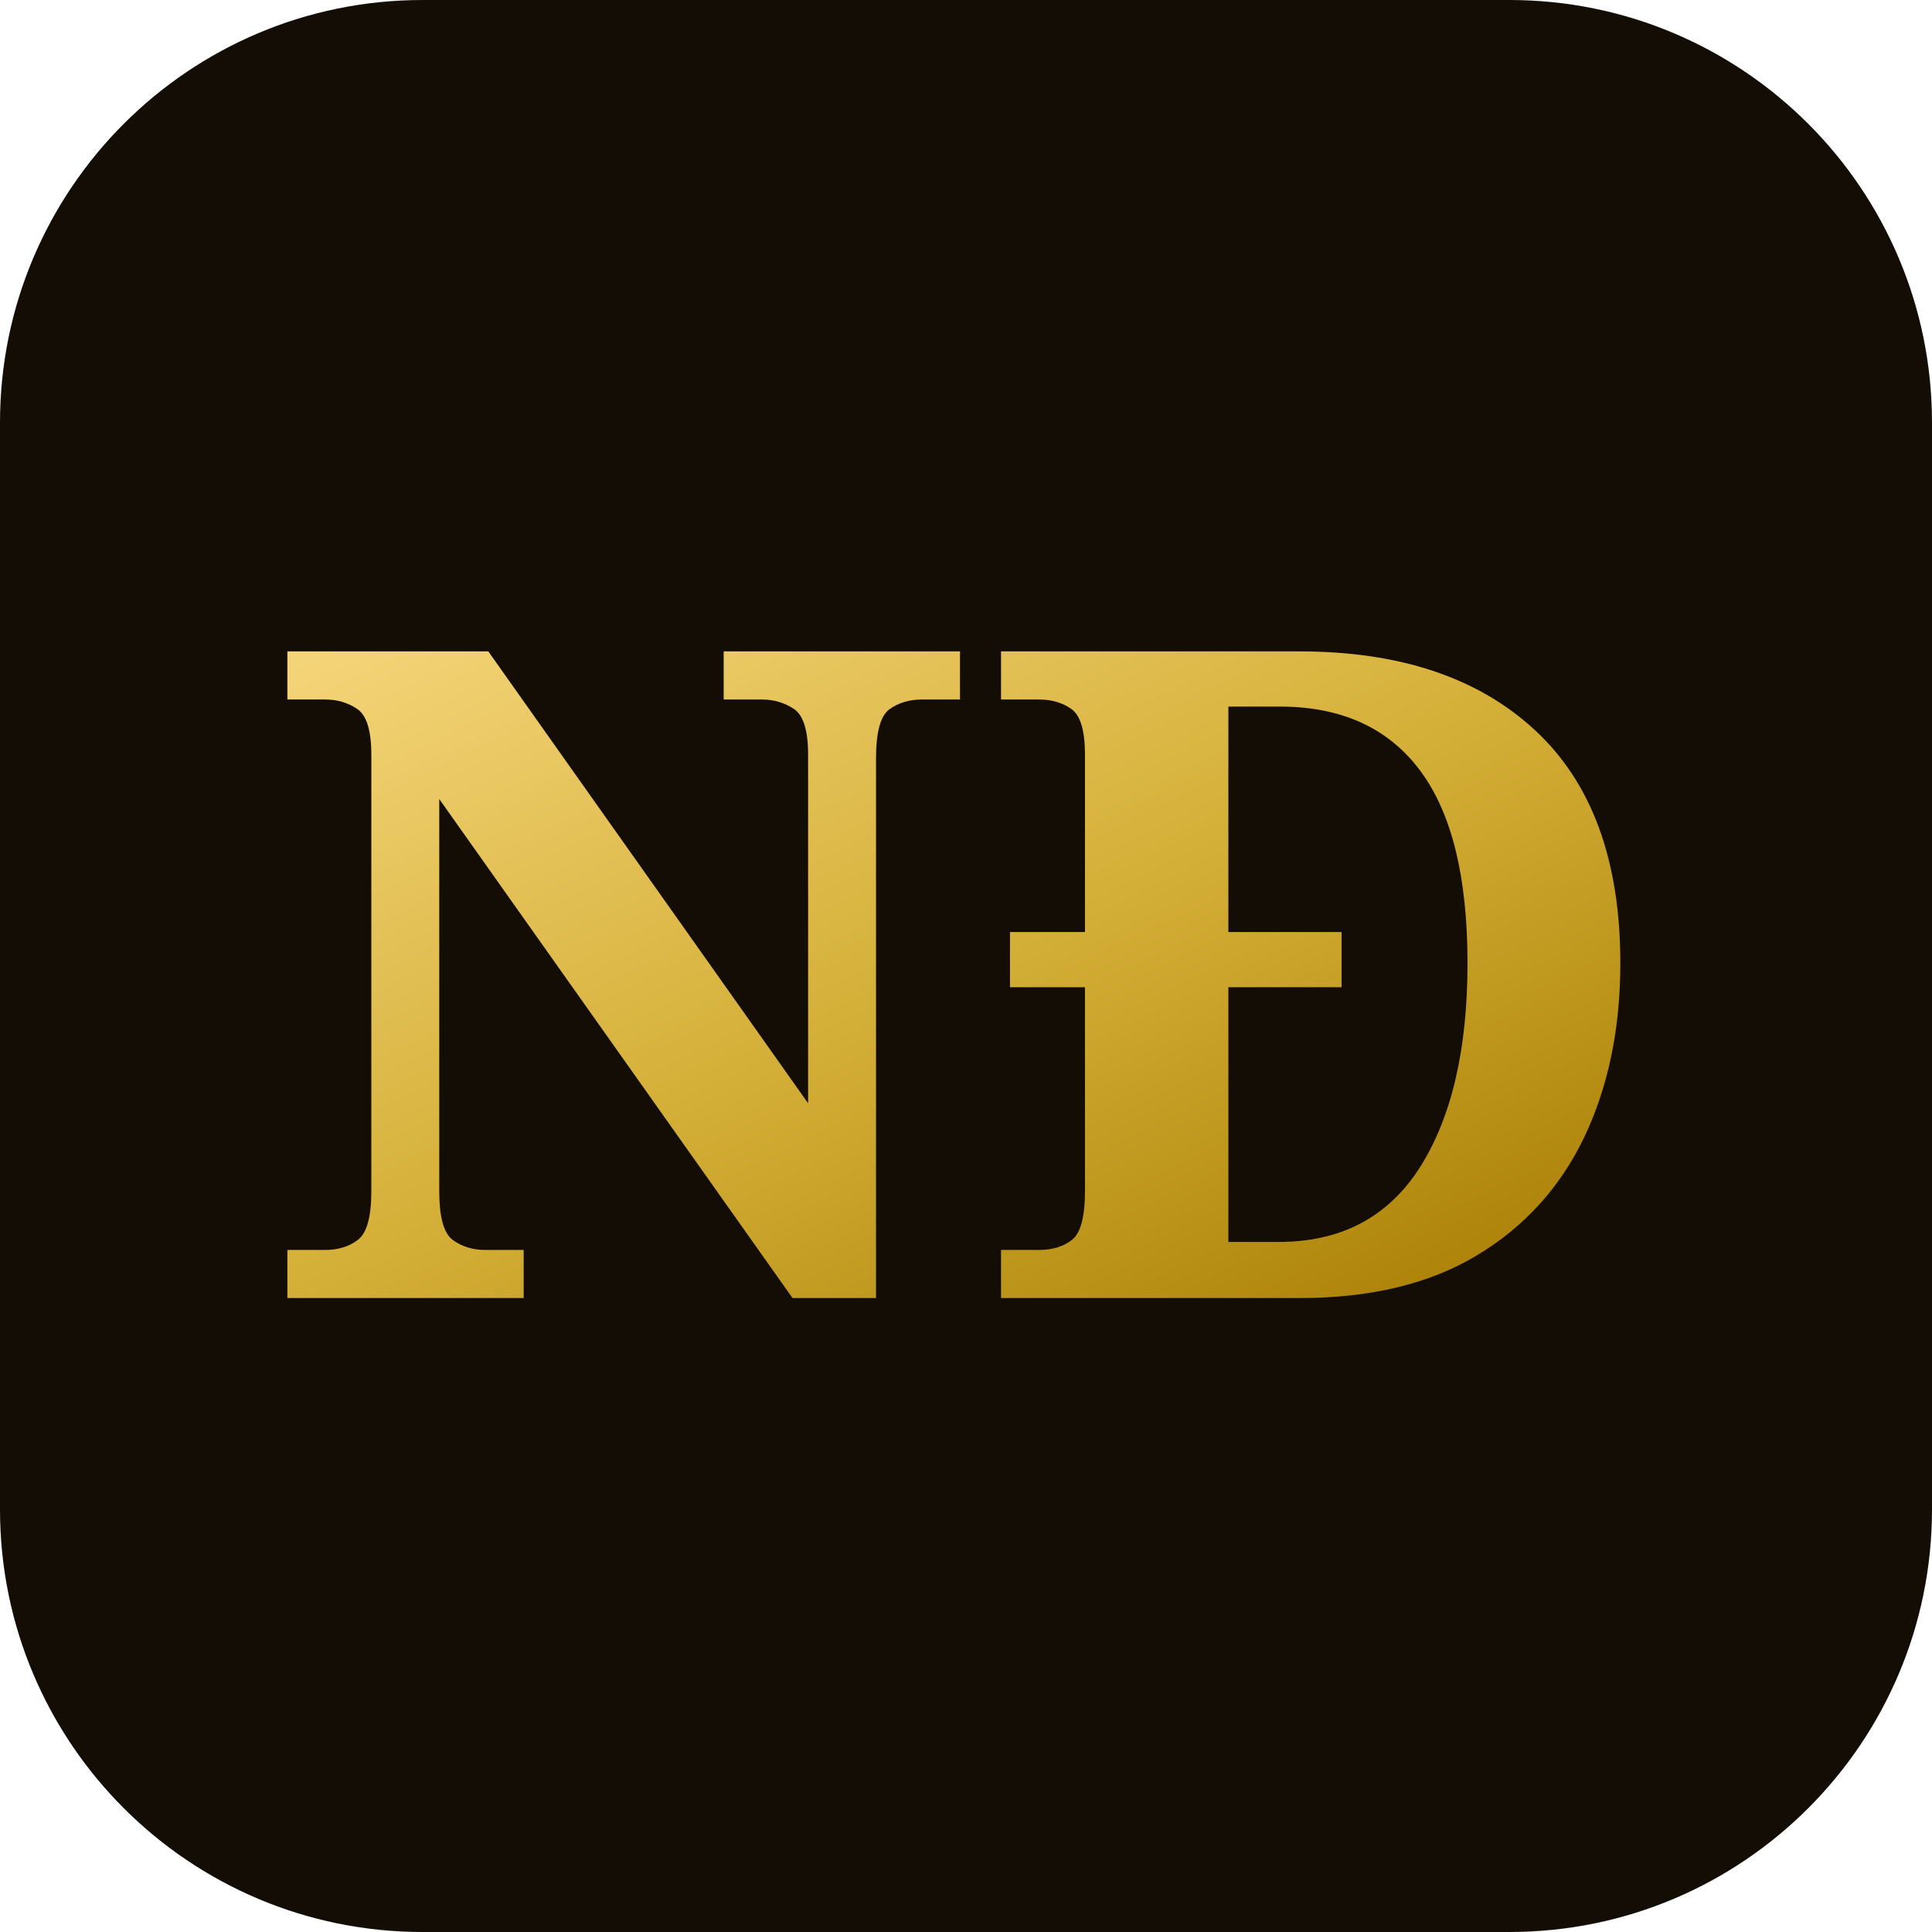
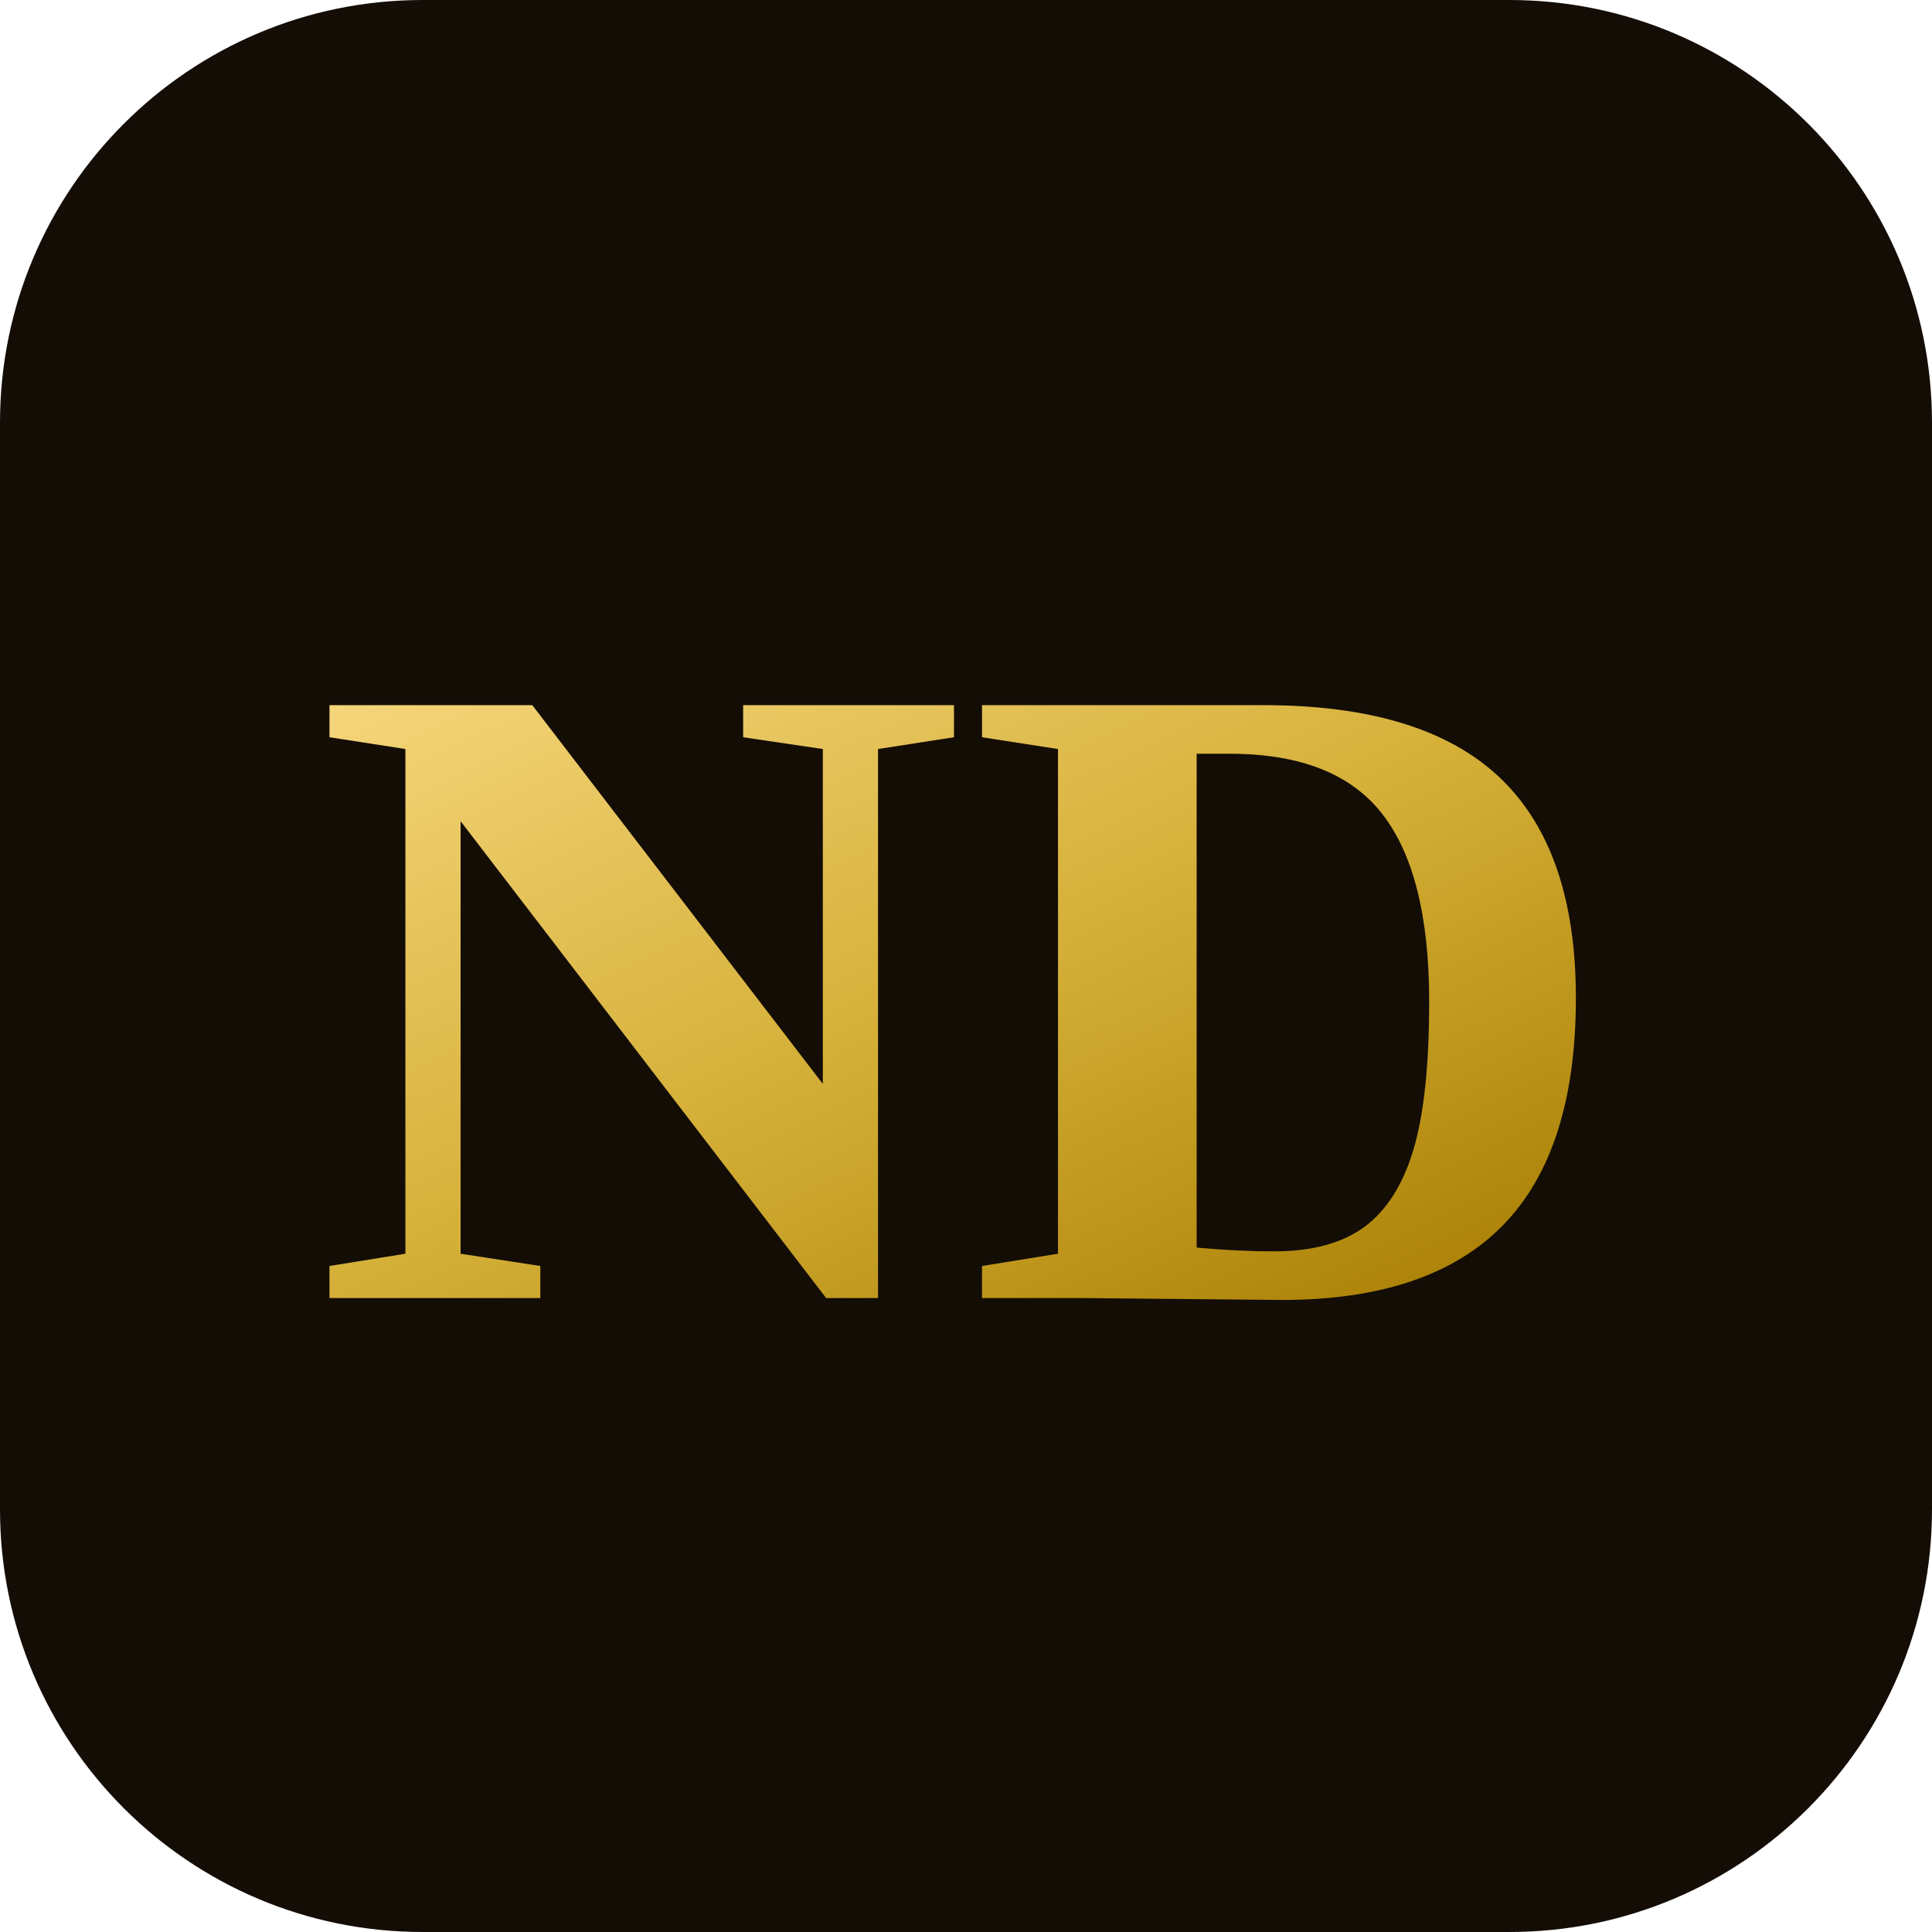
<svg xmlns="http://www.w3.org/2000/svg" viewBox="0 0 64 64">
  <defs>
    <linearGradient id="g" x1="0" y1="0" x2="1" y2="1">
      <stop offset="0" stop-color="#f5d57a" />
      <stop offset=".5" stop-color="#d4af37" />
      <stop offset="1" stop-color="#a67c00" />
    </linearGradient>
  </defs>
  <rect width="64" height="64" rx="14" fill="#140d06" />
-   <text x="32" y="43" text-anchor="middle" font-family="Georgia,serif" font-size="30" font-weight="700" fill="url(#g)">NĐ</text>
+   <text x="32" y="43" text-anchor="middle" font-family="Georgia,'Times New Roman',serif" font-size="30" font-weight="700" fill="url(#g)">ND</text>
</svg>
